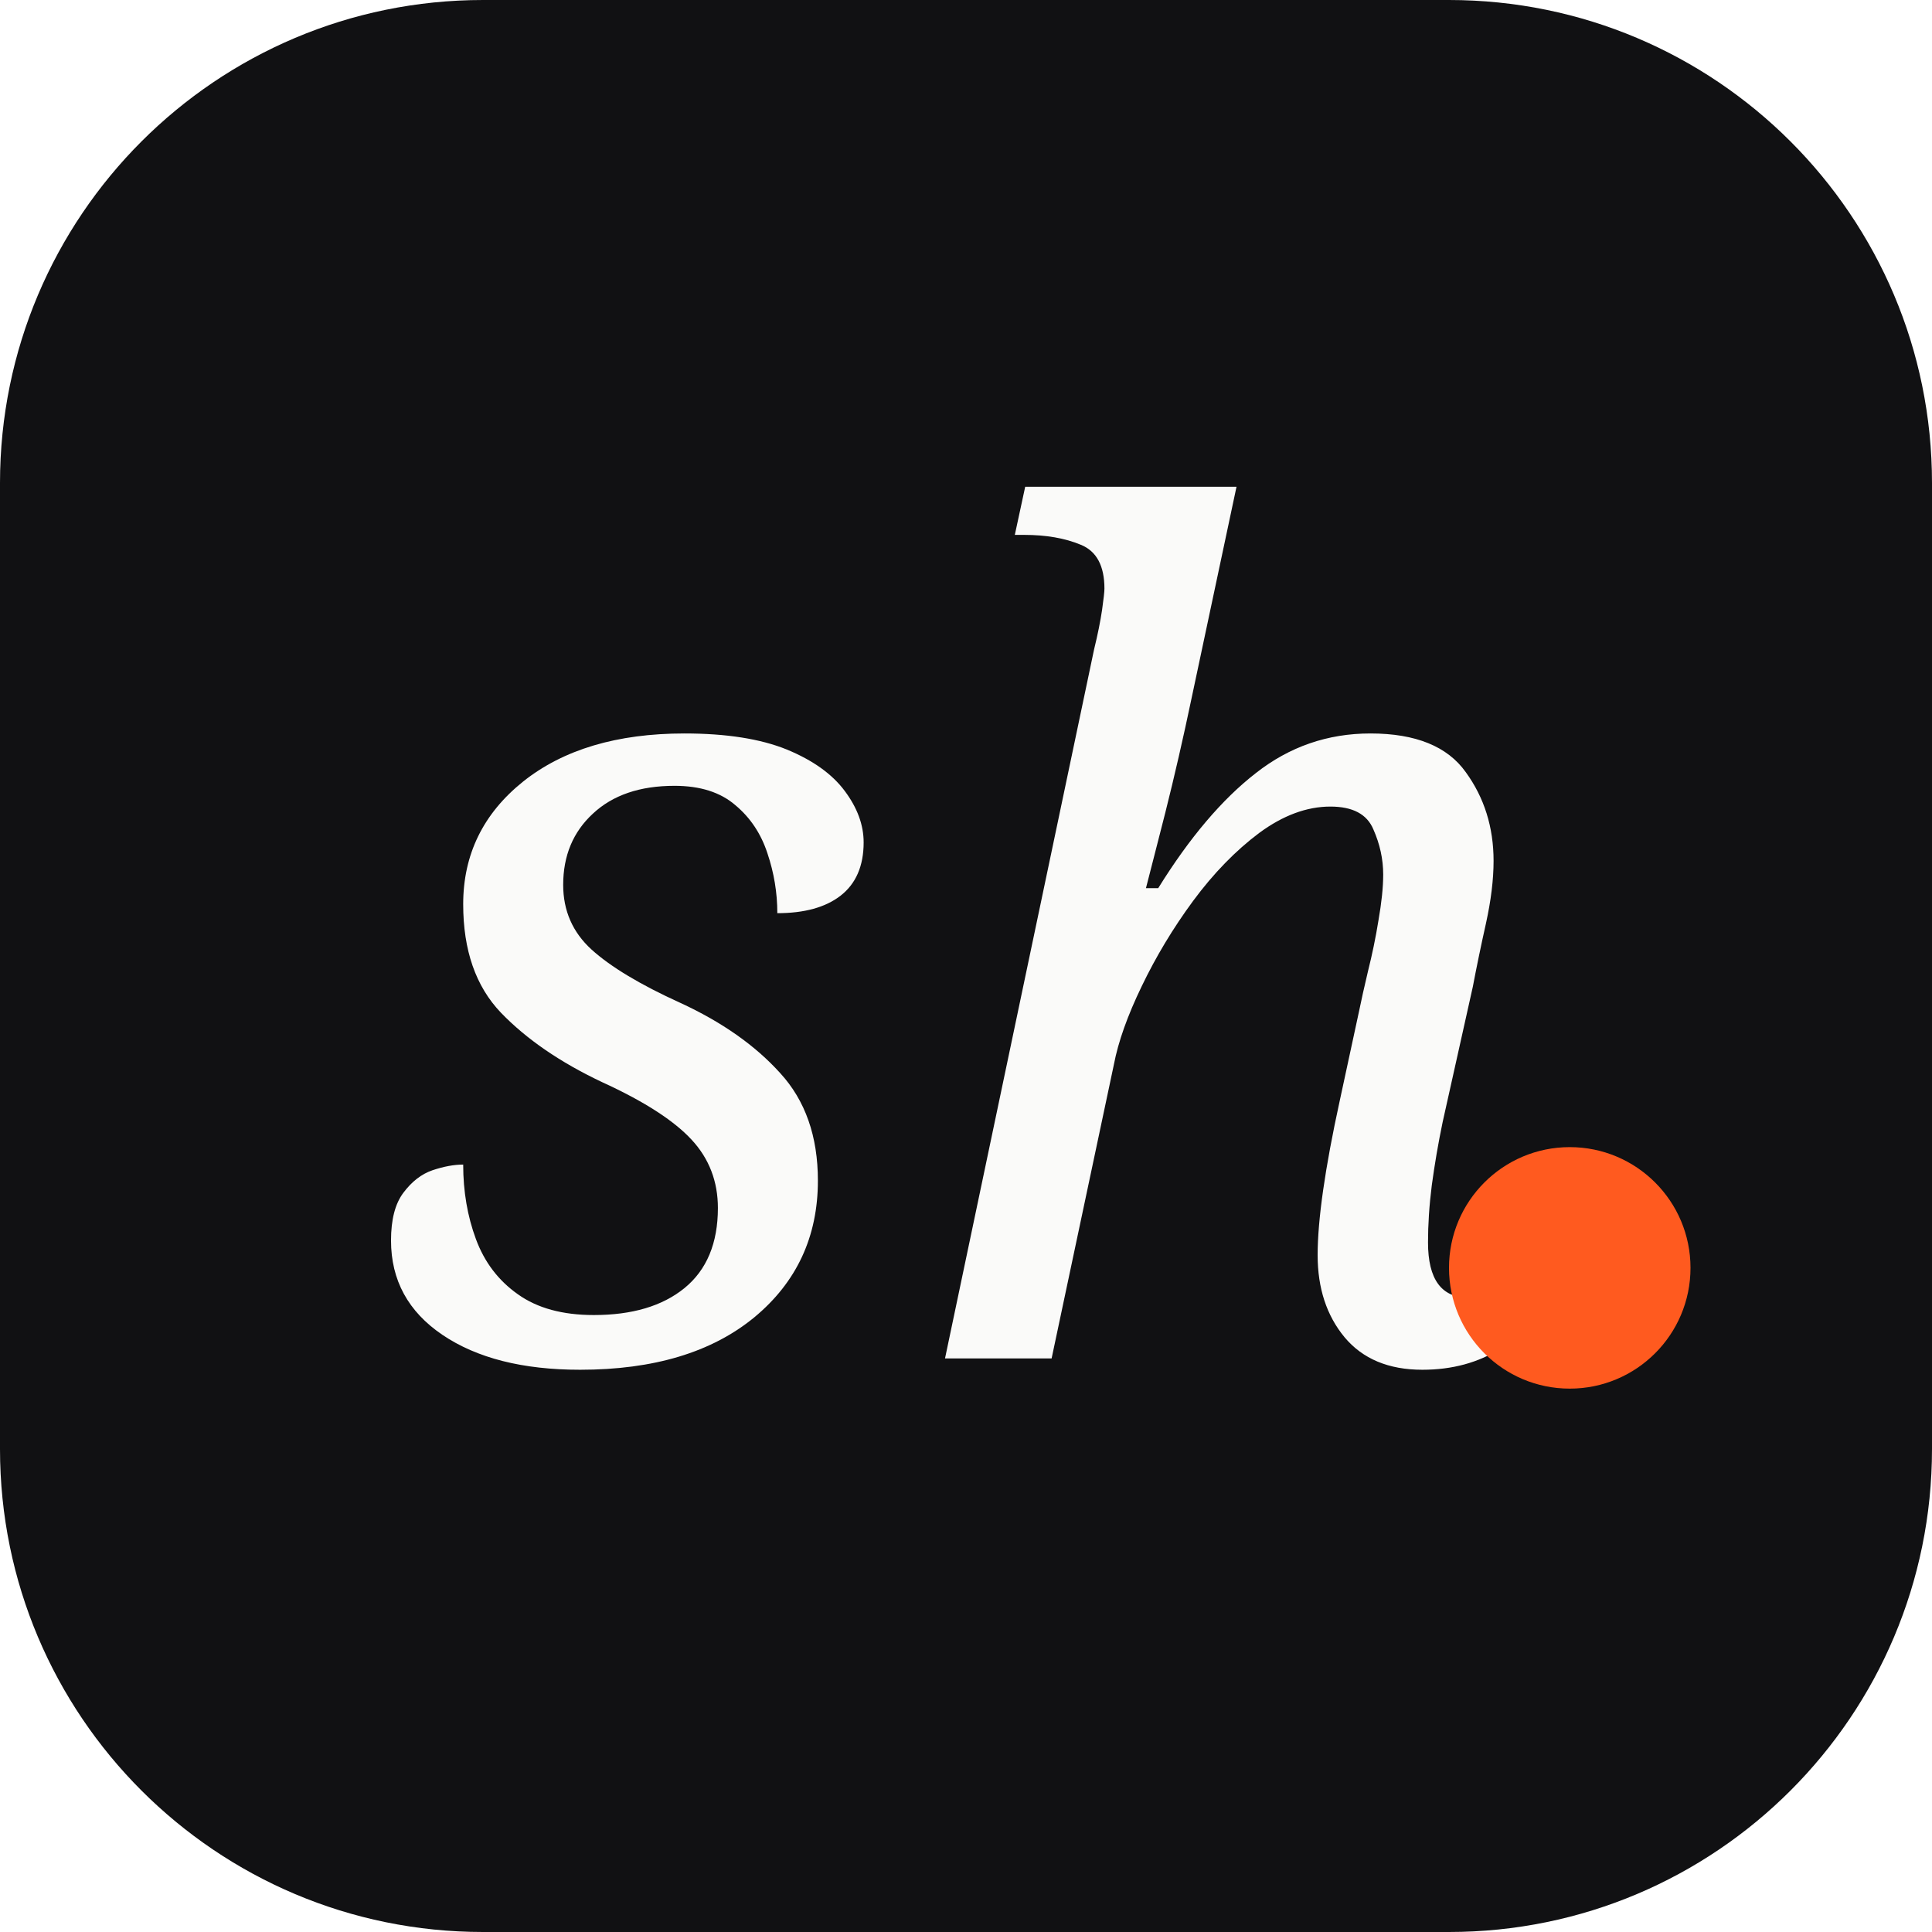
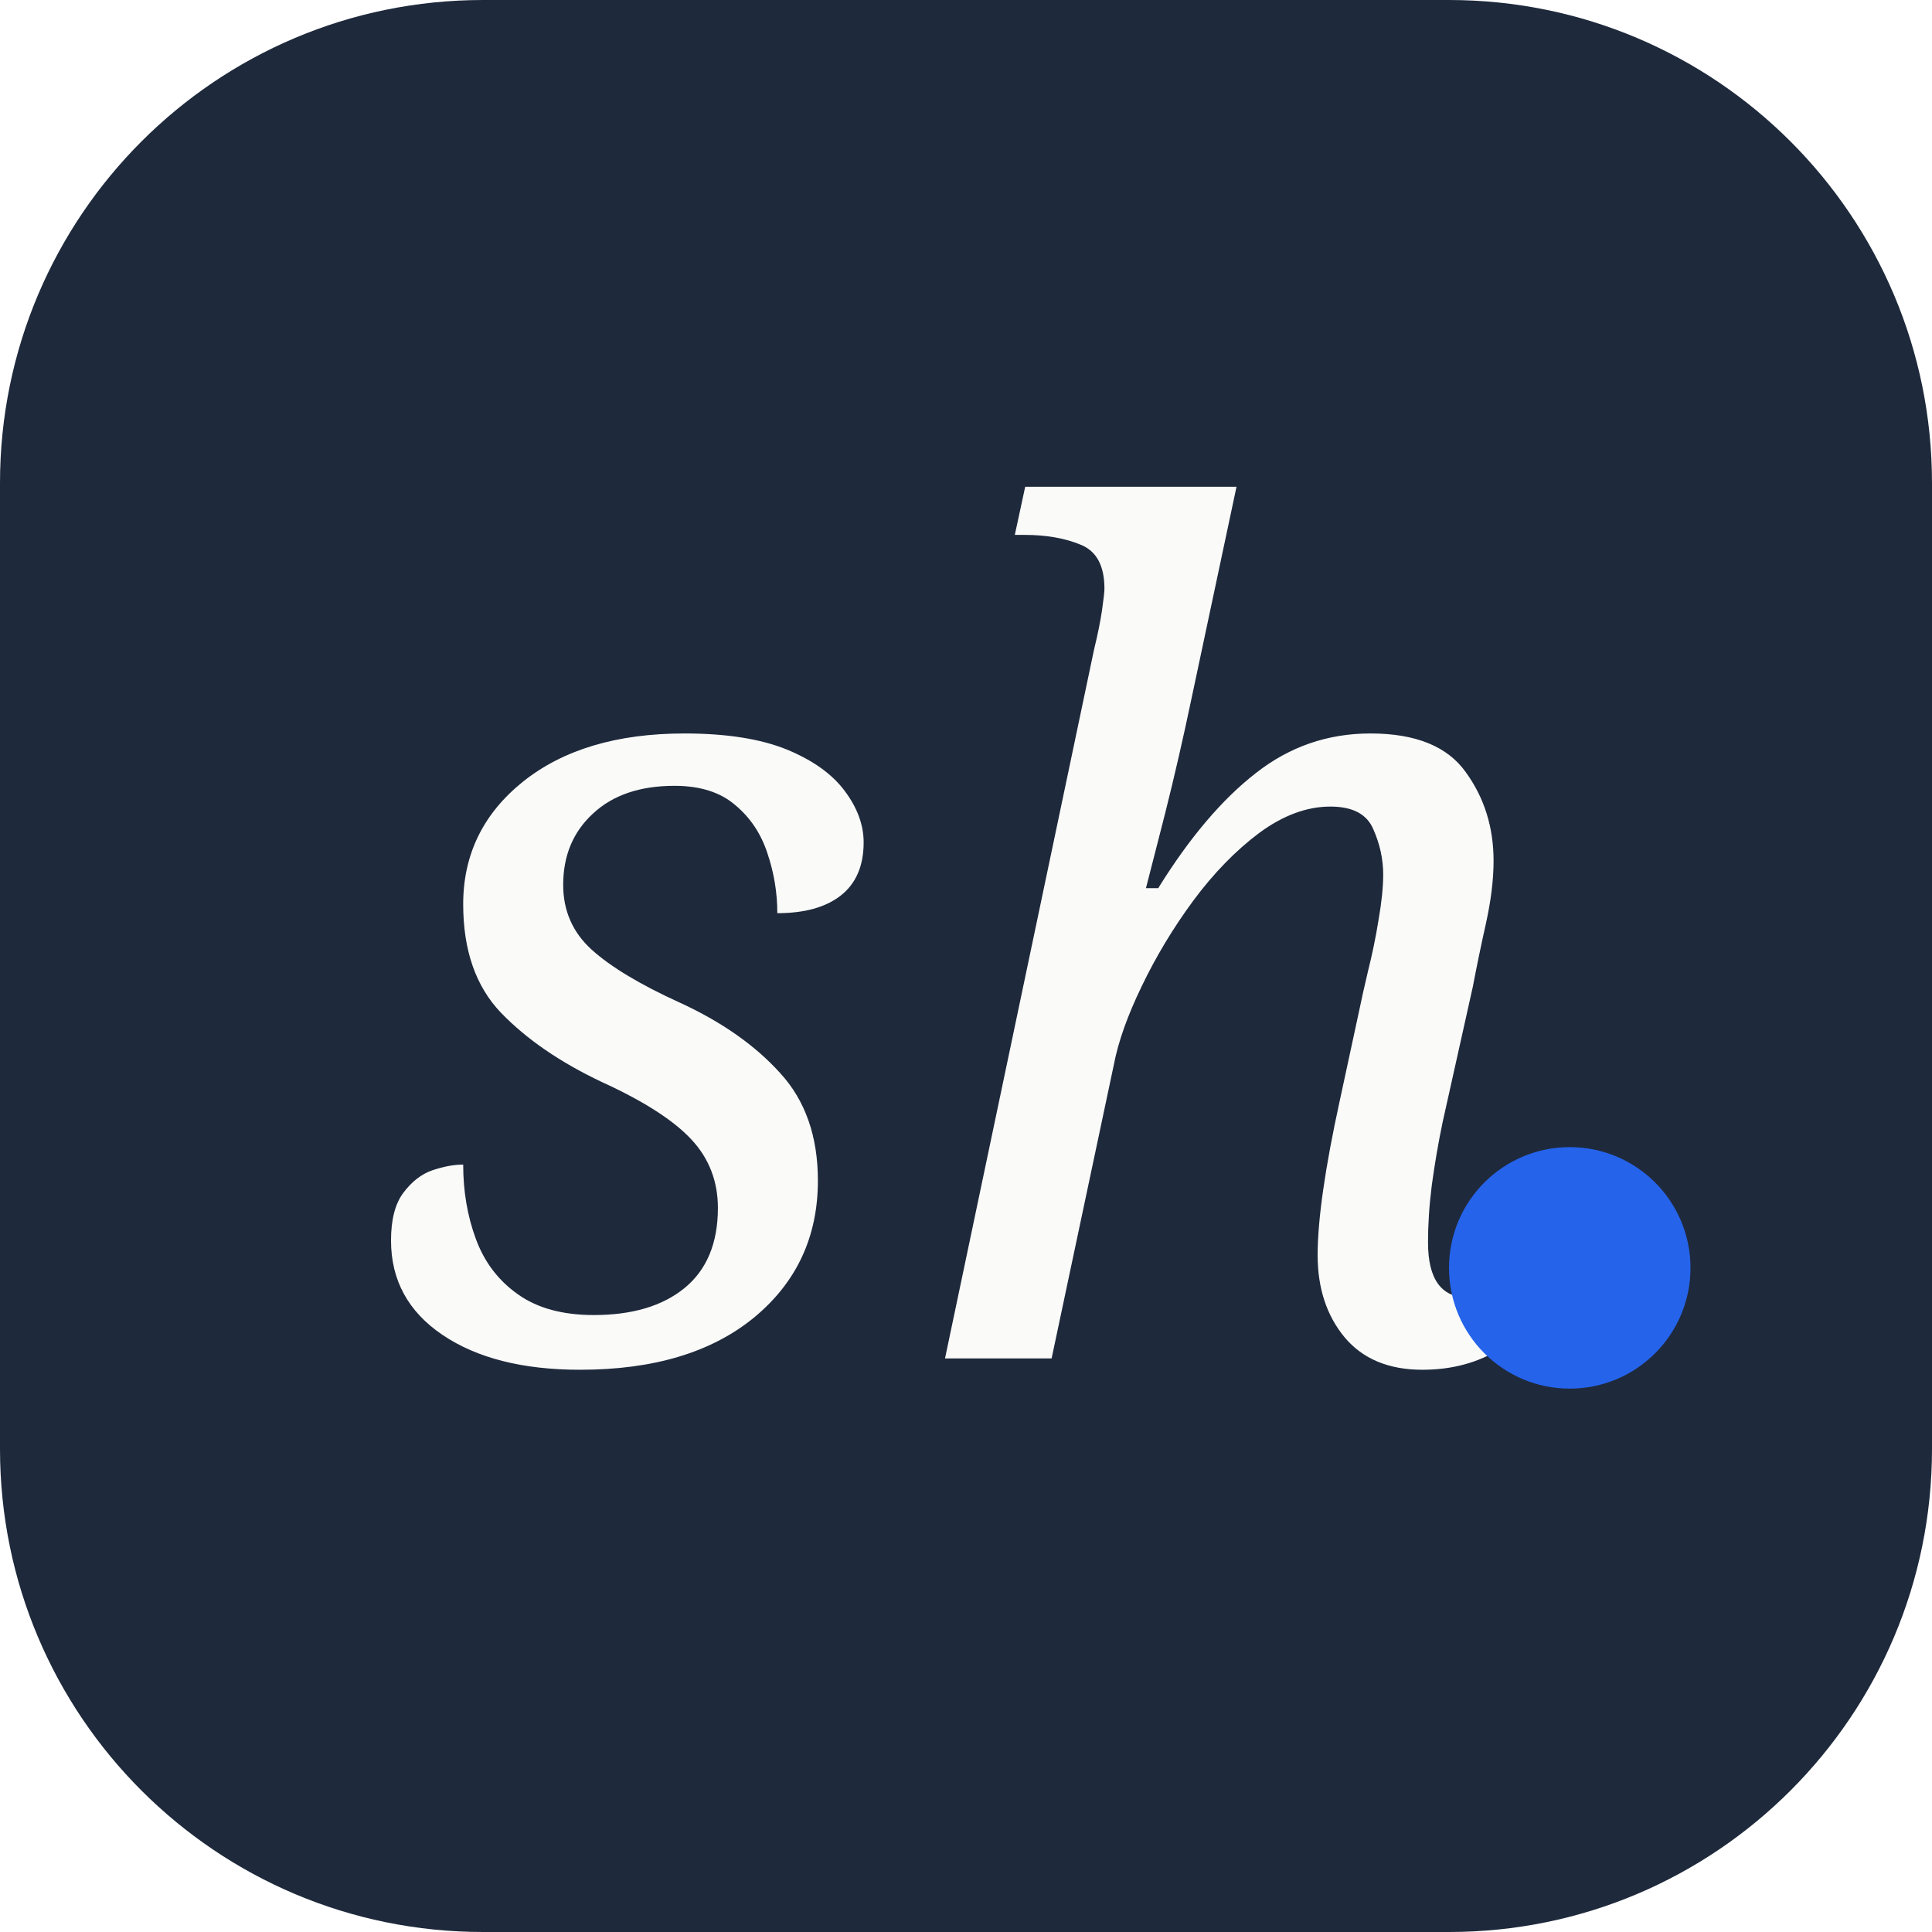
<svg xmlns="http://www.w3.org/2000/svg" viewBox="0 0 64 64">
-   <rect width="64" height="64" rx="16" fill="#111113" />
+   <rect width="64" height="64" rx="16" fill="#1e293b" />
  <text x="12" y="45" fill="#fafaf9" font-family="Georgia,serif" font-style="italic" font-size="38">sh</text>
-   <circle cx="52" cy="42" r="4" fill="#ff5a1f" />
+   <circle cx="52" cy="42" r="4" fill="#2563eb" />
</svg>
